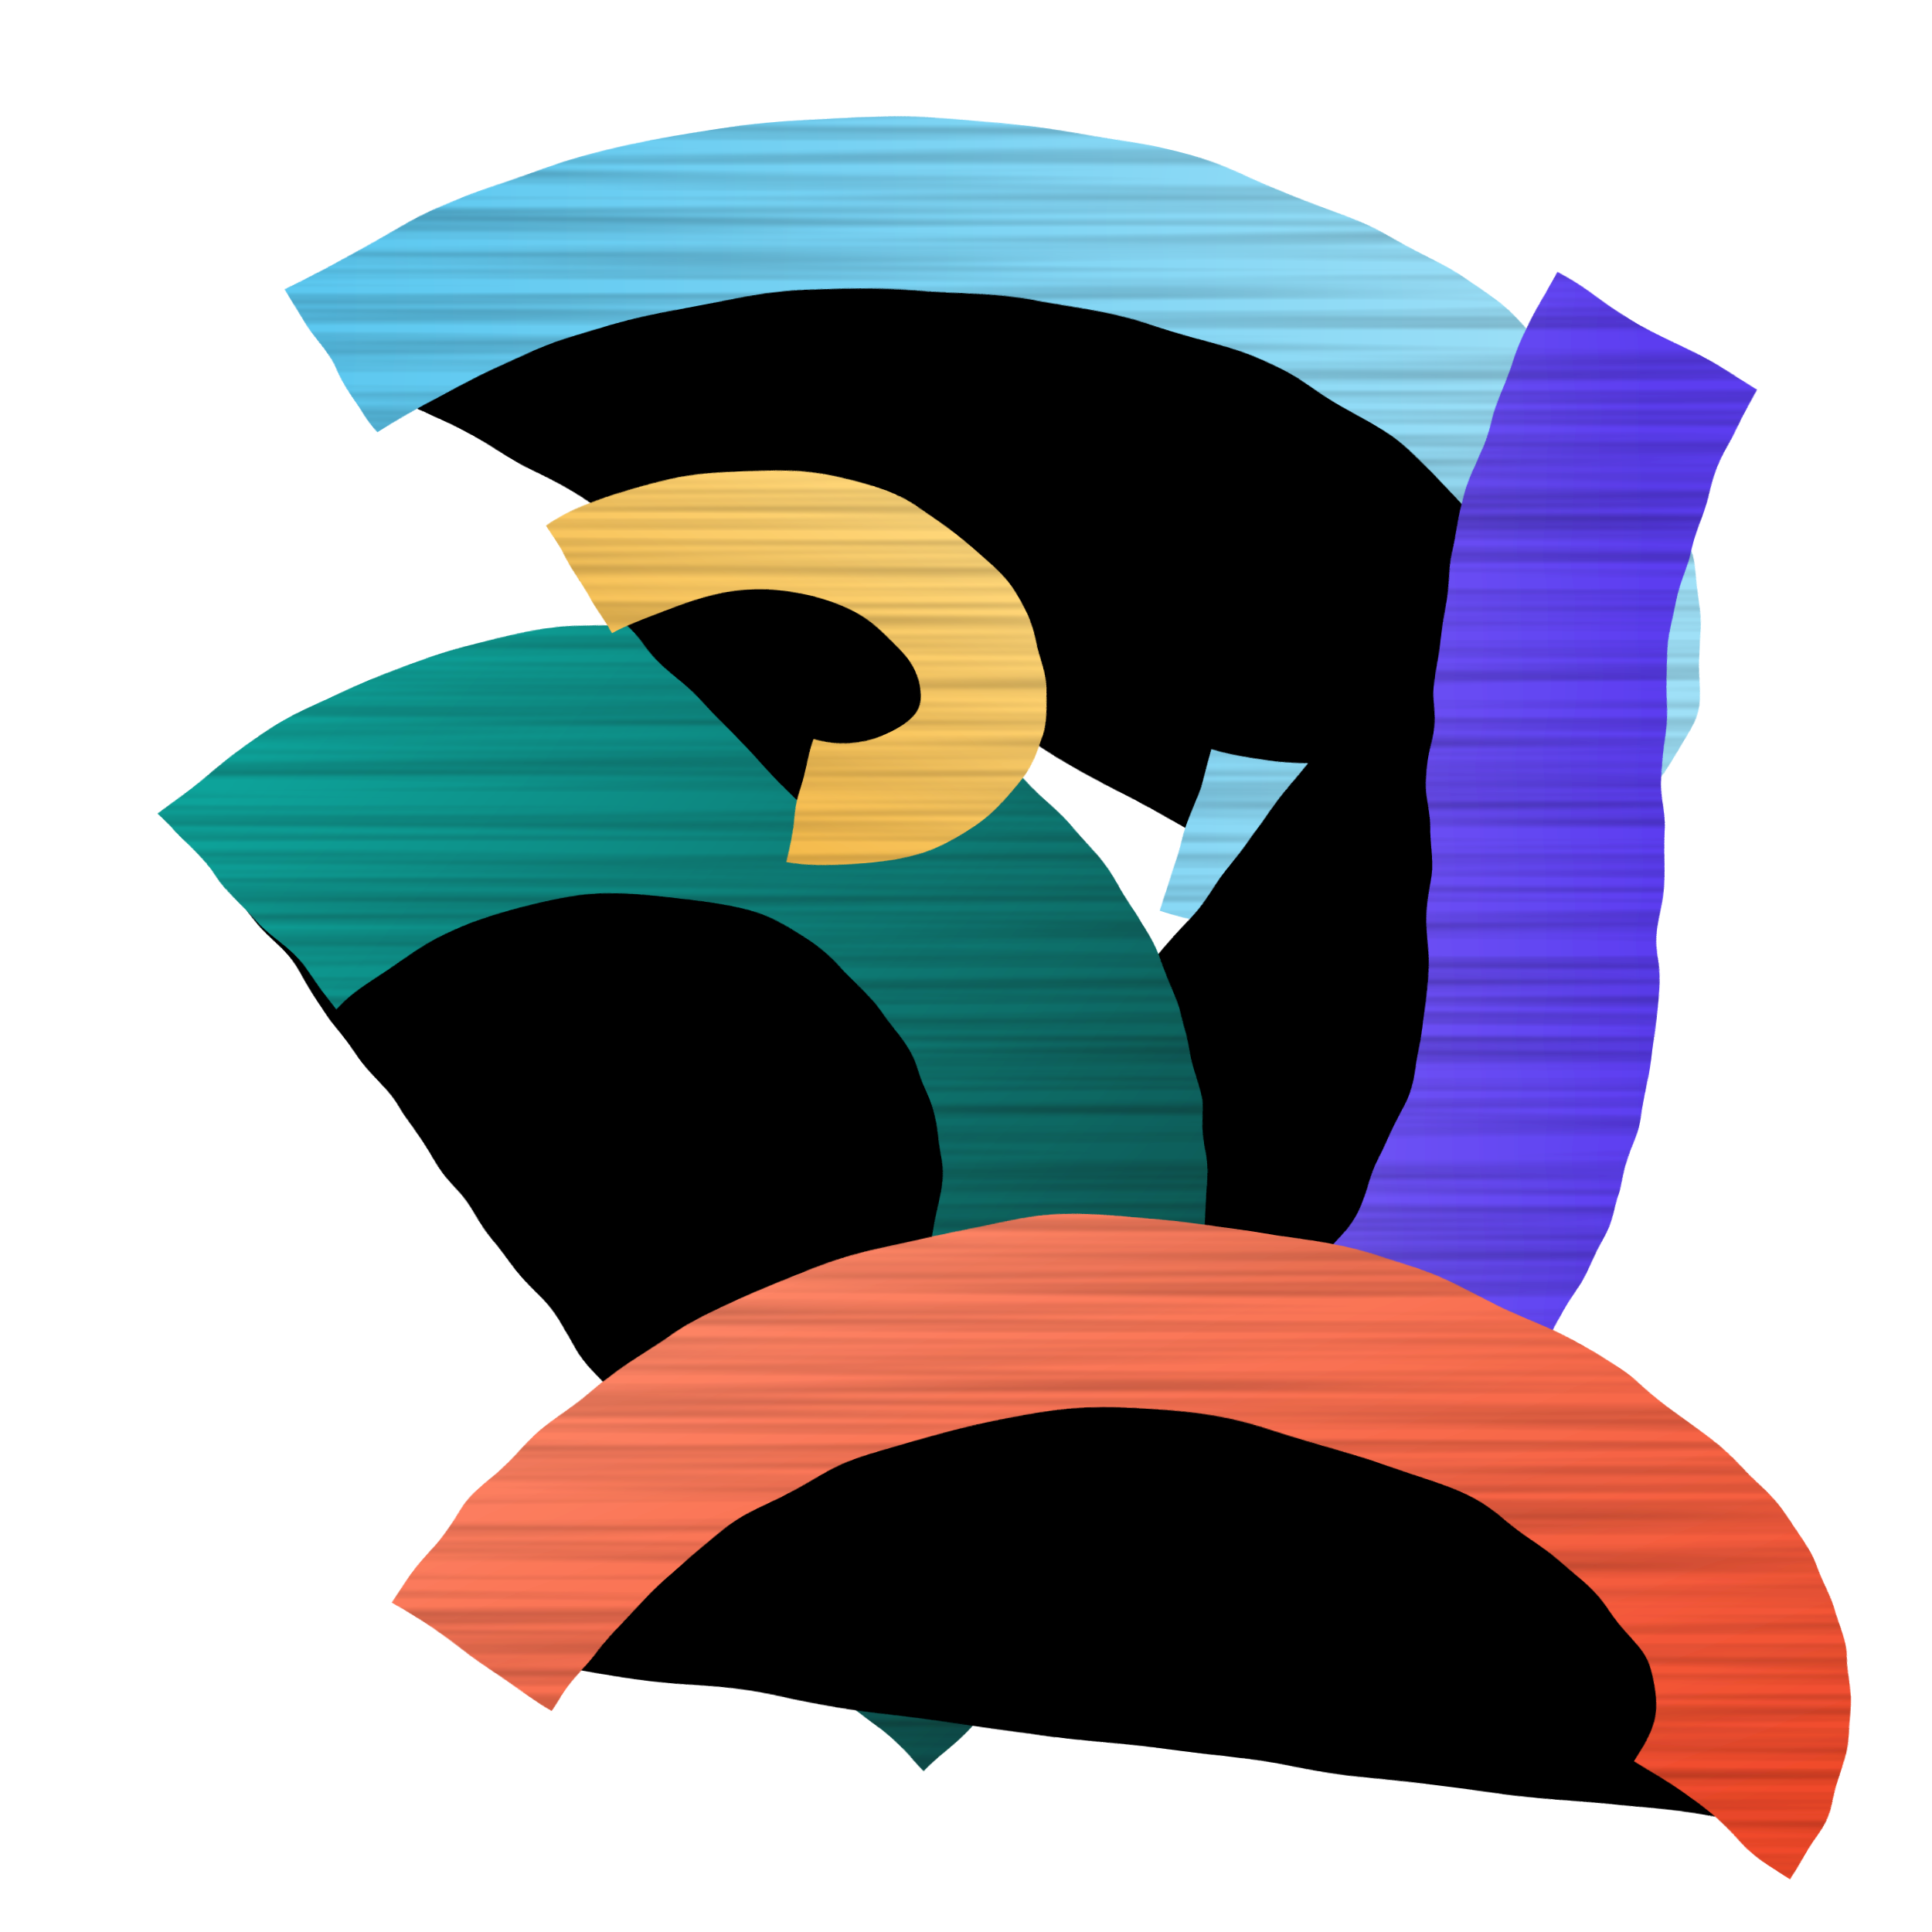
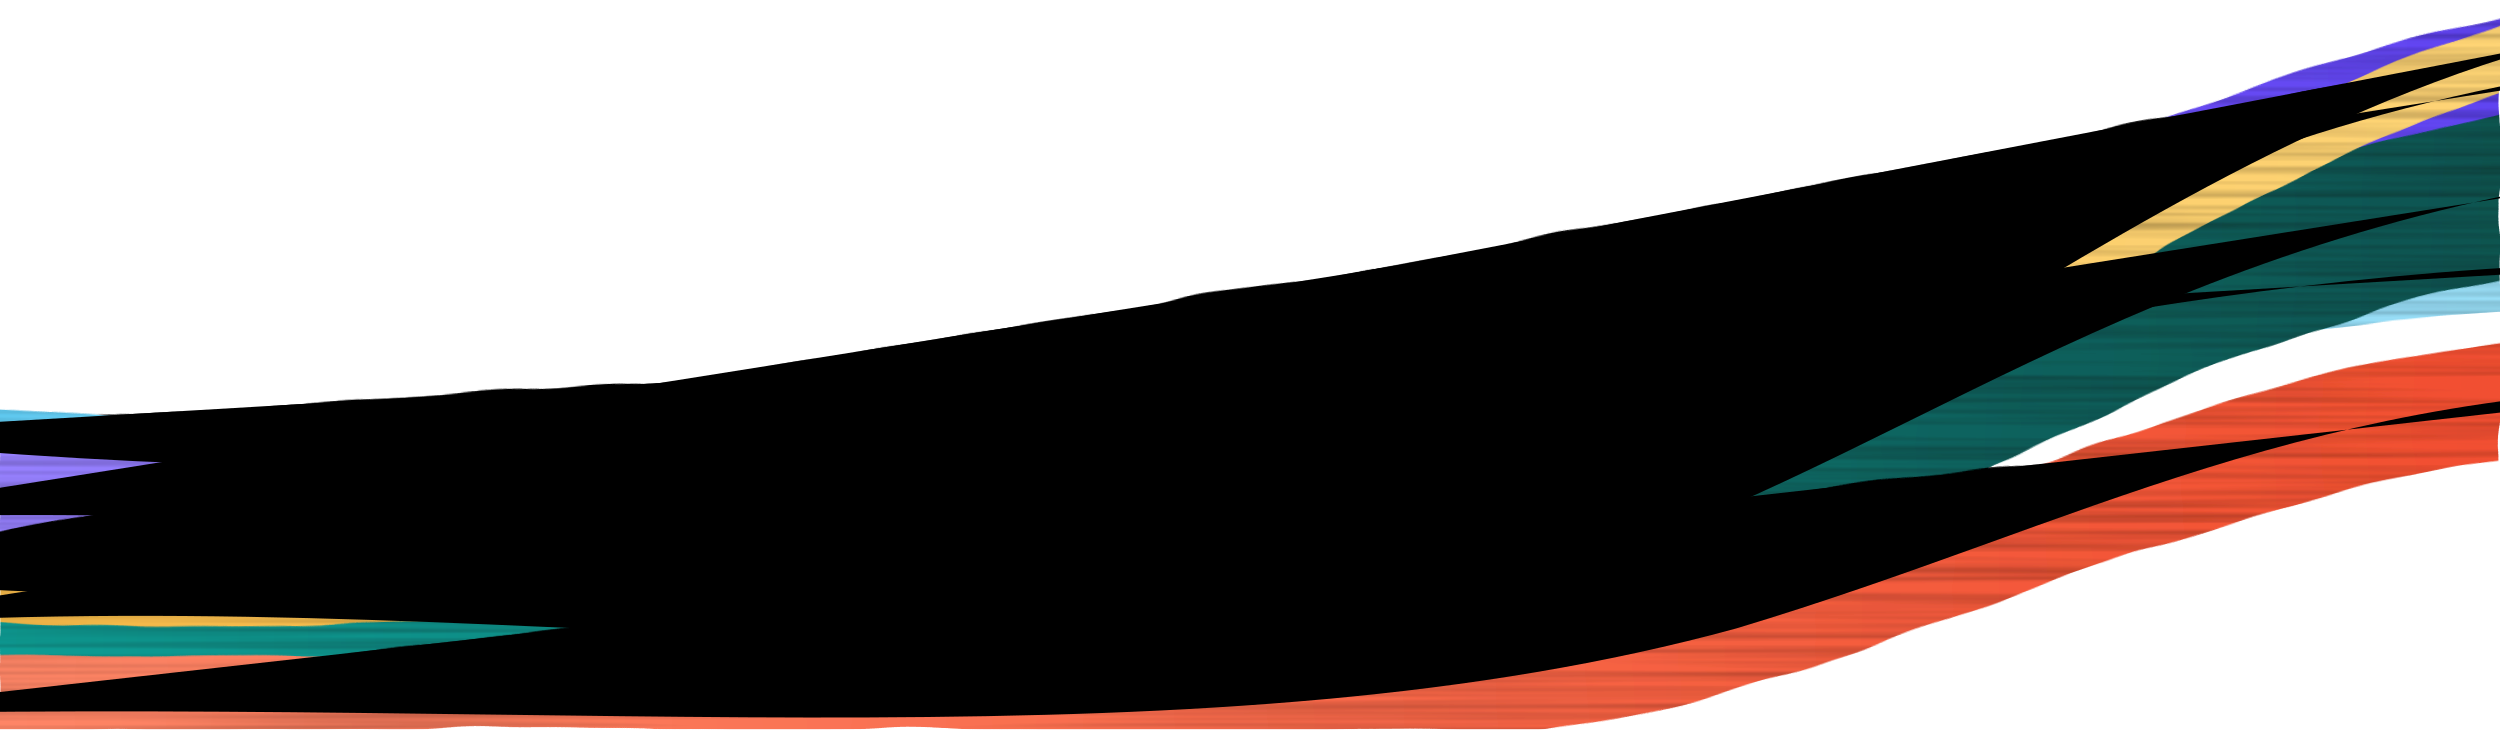
- <svg viewBox="0 0 700 700">
+ <svg viewBox="0 0 1440 420" preserveAspectRatio="xMidYMax slice">
  <defs>
    <filter id="v4brush" x="-20%" y="-20%" width="140%" height="140%">
      <feTurbulence type="fractalNoise" baseFrequency="0.012 0.03" numOctaves="2" seed="7" result="n" />
      <feDisplacementMap in="SourceGraphic" in2="n" scale="7" xChannelSelector="R" yChannelSelector="G" result="d" />
      <feTurbulence type="fractalNoise" baseFrequency="0.003 0.22" numOctaves="2" seed="3" result="streak" />
      <feColorMatrix in="streak" type="matrix" values="0 0 0 0 0  0 0 0 0 0  0 0 0 0 0  0 0 0 0.9 -0.32" result="sa" />
      <feComposite in="sa" in2="d" operator="in" result="lines" />
      <feMerge>
        <feMergeNode in="d" />
        <feMergeNode in="lines" />
      </feMerge>
    </filter>
-     <linearGradient id="v4gT" x1="0" y1="0" x2="1" y2="1">
+     <linearGradient id="v4gT" x1="0" y1="0" x2="1" y2="0">
      <stop offset="0" stop-color="#0fa39a" />
      <stop offset="1" stop-color="#0a4c49" />
    </linearGradient>
    <linearGradient id="v4gV" x1="0" y1="0" x2="1" y2="0">
      <stop offset="0" stop-color="#9b86ff" />
      <stop offset="1" stop-color="#5b3df0" />
    </linearGradient>
-     <linearGradient id="v4gC" x1="0" y1="0" x2="1" y2="1">
+     <linearGradient id="v4gC" x1="0" y1="0" x2="1" y2="0">
      <stop offset="0" stop-color="#ff8a6b" />
      <stop offset="1" stop-color="#f0492a" />
    </linearGradient>
-     <linearGradient id="v4gG" x1="0" y1="1" x2="1" y2="0">
+     <linearGradient id="v4gG" x1="0" y1="0" x2="1" y2="0">
      <stop offset="0" stop-color="#f2b544" />
      <stop offset="1" stop-color="#ffd77a" />
    </linearGradient>
    <linearGradient id="v4gS" x1="0" y1="0" x2="1" y2="0">
      <stop offset="0" stop-color="#5cc8f0" />
      <stop offset="1" stop-color="#9fe0f7" />
    </linearGradient>
  </defs>
-   <g class="float" filter="url(#v4brush)">
-     <path class="stroke s1" stroke="url(#v4gS)" stroke-width="62" d="M120 130 C 260 40, 470 60, 560 170 C 640 270, 520 330, 430 300" pathLength="3000" />
-     <path class="stroke s2" stroke="url(#v4gV)" stroke-width="84" d="M600 120 C 520 260, 600 360, 520 470 C 450 560, 330 600, 250 560" pathLength="3000" />
-     <path class="stroke s3" stroke="url(#v4gT)" stroke-width="96" d="M90 330 C 180 250, 300 260, 360 340 C 420 420, 380 520, 300 610" pathLength="3000" />
-     <path class="stroke s4" stroke="url(#v4gC)" stroke-width="70" d="M170 600 C 260 470, 420 440, 560 520 C 640 570, 650 620, 620 660" pathLength="3000" />
-     <path class="stroke s5" stroke="url(#v4gG)" stroke-width="46" d="M210 210 C 260 180, 330 190, 350 230 C 370 270, 330 300, 290 290" pathLength="3000" />
+   <g filter="url(#v4brush)">
+     <path class="stroke s1" stroke="url(#v4gS)" stroke-width="50" d="M -120 250 C 240 290, 560 260, 840 240 C 1060 225, 1240 150, 1580 150" pathLength="3000" />
+     <path class="stroke s2" stroke="url(#v4gV)" stroke-width="76" d="M -120 300 C 280 280, 600 360, 880 280 C 1080 220, 1220 60, 1580 30" pathLength="3000" />
+     <path class="stroke s3" stroke="url(#v4gT)" stroke-width="92" d="M -120 362 C 300 330, 620 420, 920 322 C 1120 252, 1260 122, 1580 92" pathLength="3000" />
+     <path class="stroke s4" stroke="url(#v4gC)" stroke-width="66" d="M -120 412 C 340 400, 700 444, 1000 362 C 1200 302, 1330 222, 1580 222" pathLength="3000" />
+     <path class="stroke s5" stroke="url(#v4gG)" stroke-width="38" d="M -120 330 C 220 370, 520 300, 800 312 C 1040 322, 1240 42, 1580 4" pathLength="3000" />
+   </g>
+   <g class="flow">
+     <path class="glint s1" stroke-width="7" d="M -120 250 C 240 290, 560 260, 840 240 C 1060 225, 1240 150, 1580 150" pathLength="1000" />
+     <path class="glint s2" stroke-width="10" d="M -120 300 C 280 280, 600 360, 880 280 C 1080 220, 1220 60, 1580 30" pathLength="1000" />
+     <path class="glint s3" stroke-width="13" d="M -120 362 C 300 330, 620 420, 920 322 C 1120 252, 1260 122, 1580 92" pathLength="1000" />
+     <path class="glint s4" stroke-width="9" d="M -120 412 C 340 400, 700 444, 1000 362 C 1200 302, 1330 222, 1580 222" pathLength="1000" />
+     <path class="glint s5" stroke-width="5" d="M -120 330 C 220 370, 520 300, 800 312 C 1040 322, 1240 42, 1580 4" pathLength="1000" />
  </g>
</svg>
